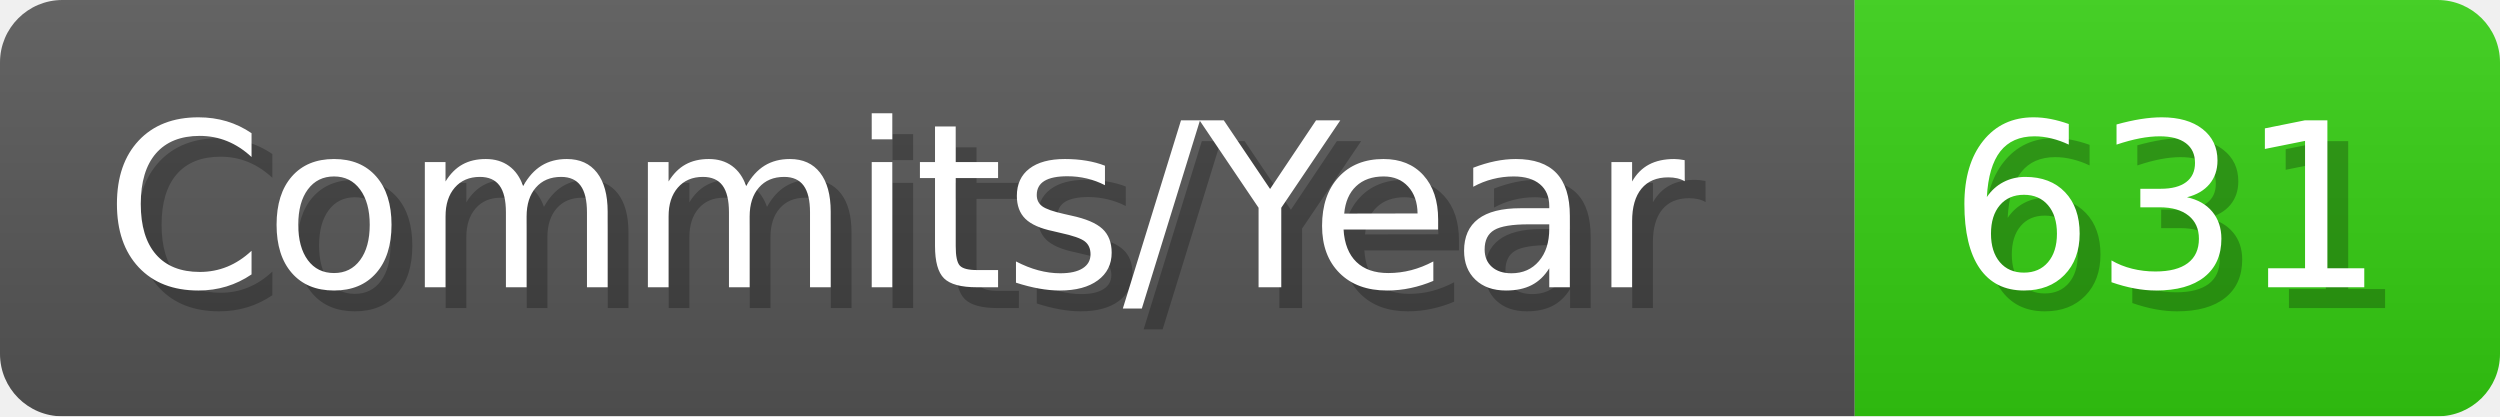
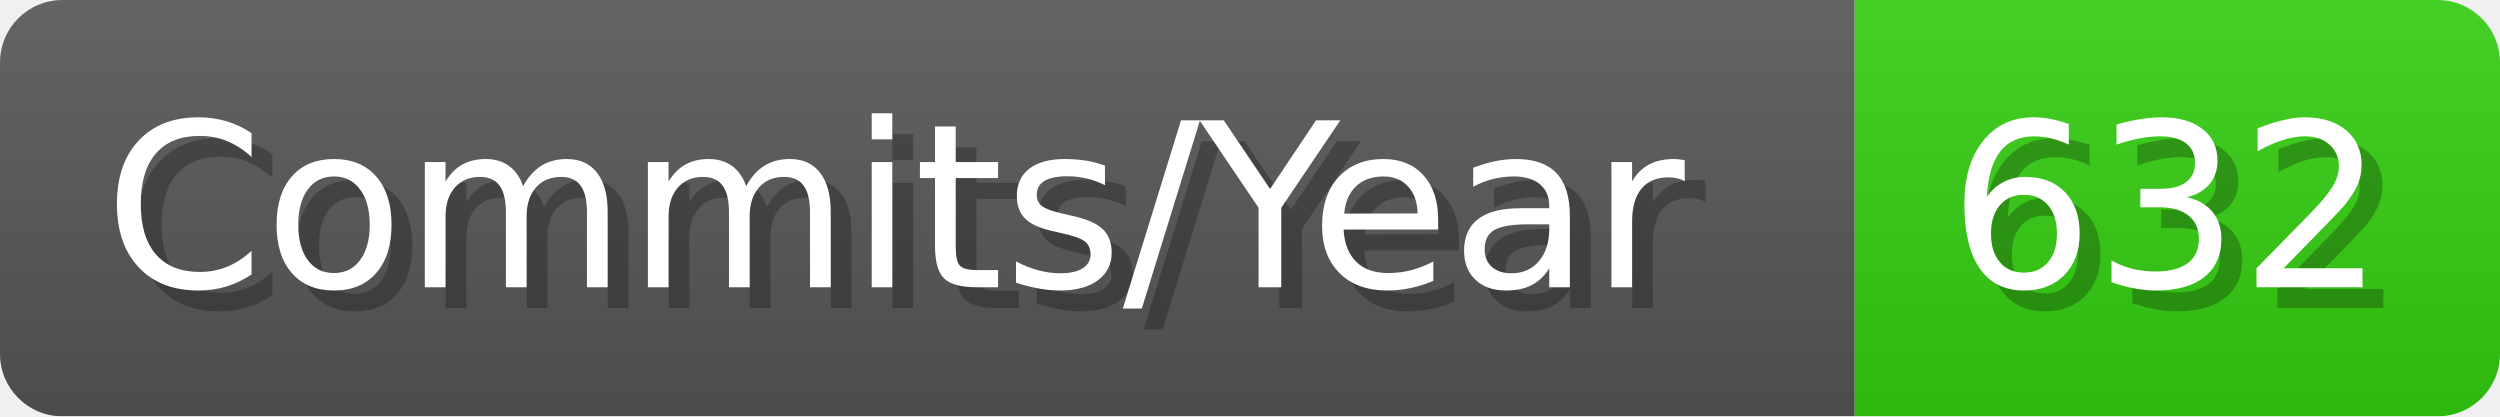
- <svg xmlns="http://www.w3.org/2000/svg" width="120.1" height="20" viewBox="0 0 1201 200" role="img" aria-label="Commits/Year: 631">
+ <svg xmlns="http://www.w3.org/2000/svg" width="120.1" height="20" viewBox="0 0 1201 200" role="img" aria-label="Commits/Year: 632">
  <linearGradient id="aUPdi" x2="0" y2="100%">
    <stop offset="0" stop-opacity=".1" stop-color="#EEE" />
    <stop offset="1" stop-opacity=".1" />
  </linearGradient>
  <mask id="WfAiQ">
    <rect width="1201" height="200" rx="30" fill="#FFF" />
  </mask>
  <g mask="url(#WfAiQ)">
    <rect width="891" height="200" fill="#555" />
    <rect width="310" height="200" fill="#3C1" x="891" />
    <rect width="1201" height="200" fill="url(#aUPdi)" />
  </g>
  <g aria-hidden="true" fill="#fff" text-anchor="start" font-family="Verdana,DejaVu Sans,sans-serif" font-size="110">
    <text x="60" y="148" textLength="791" fill="#000" opacity="0.25">Commits/Year</text>
    <text x="50" y="138" textLength="791">Commits/Year</text>
-     <text x="946" y="148" textLength="210" fill="#000" opacity="0.25">631</text>
-     <text x="936" y="138" textLength="210">631</text>
+     <text x="946" y="148" textLength="210" fill="#000" opacity="0.25">632</text>
+     <text x="936" y="138" textLength="210">632</text>
  </g>
</svg>
